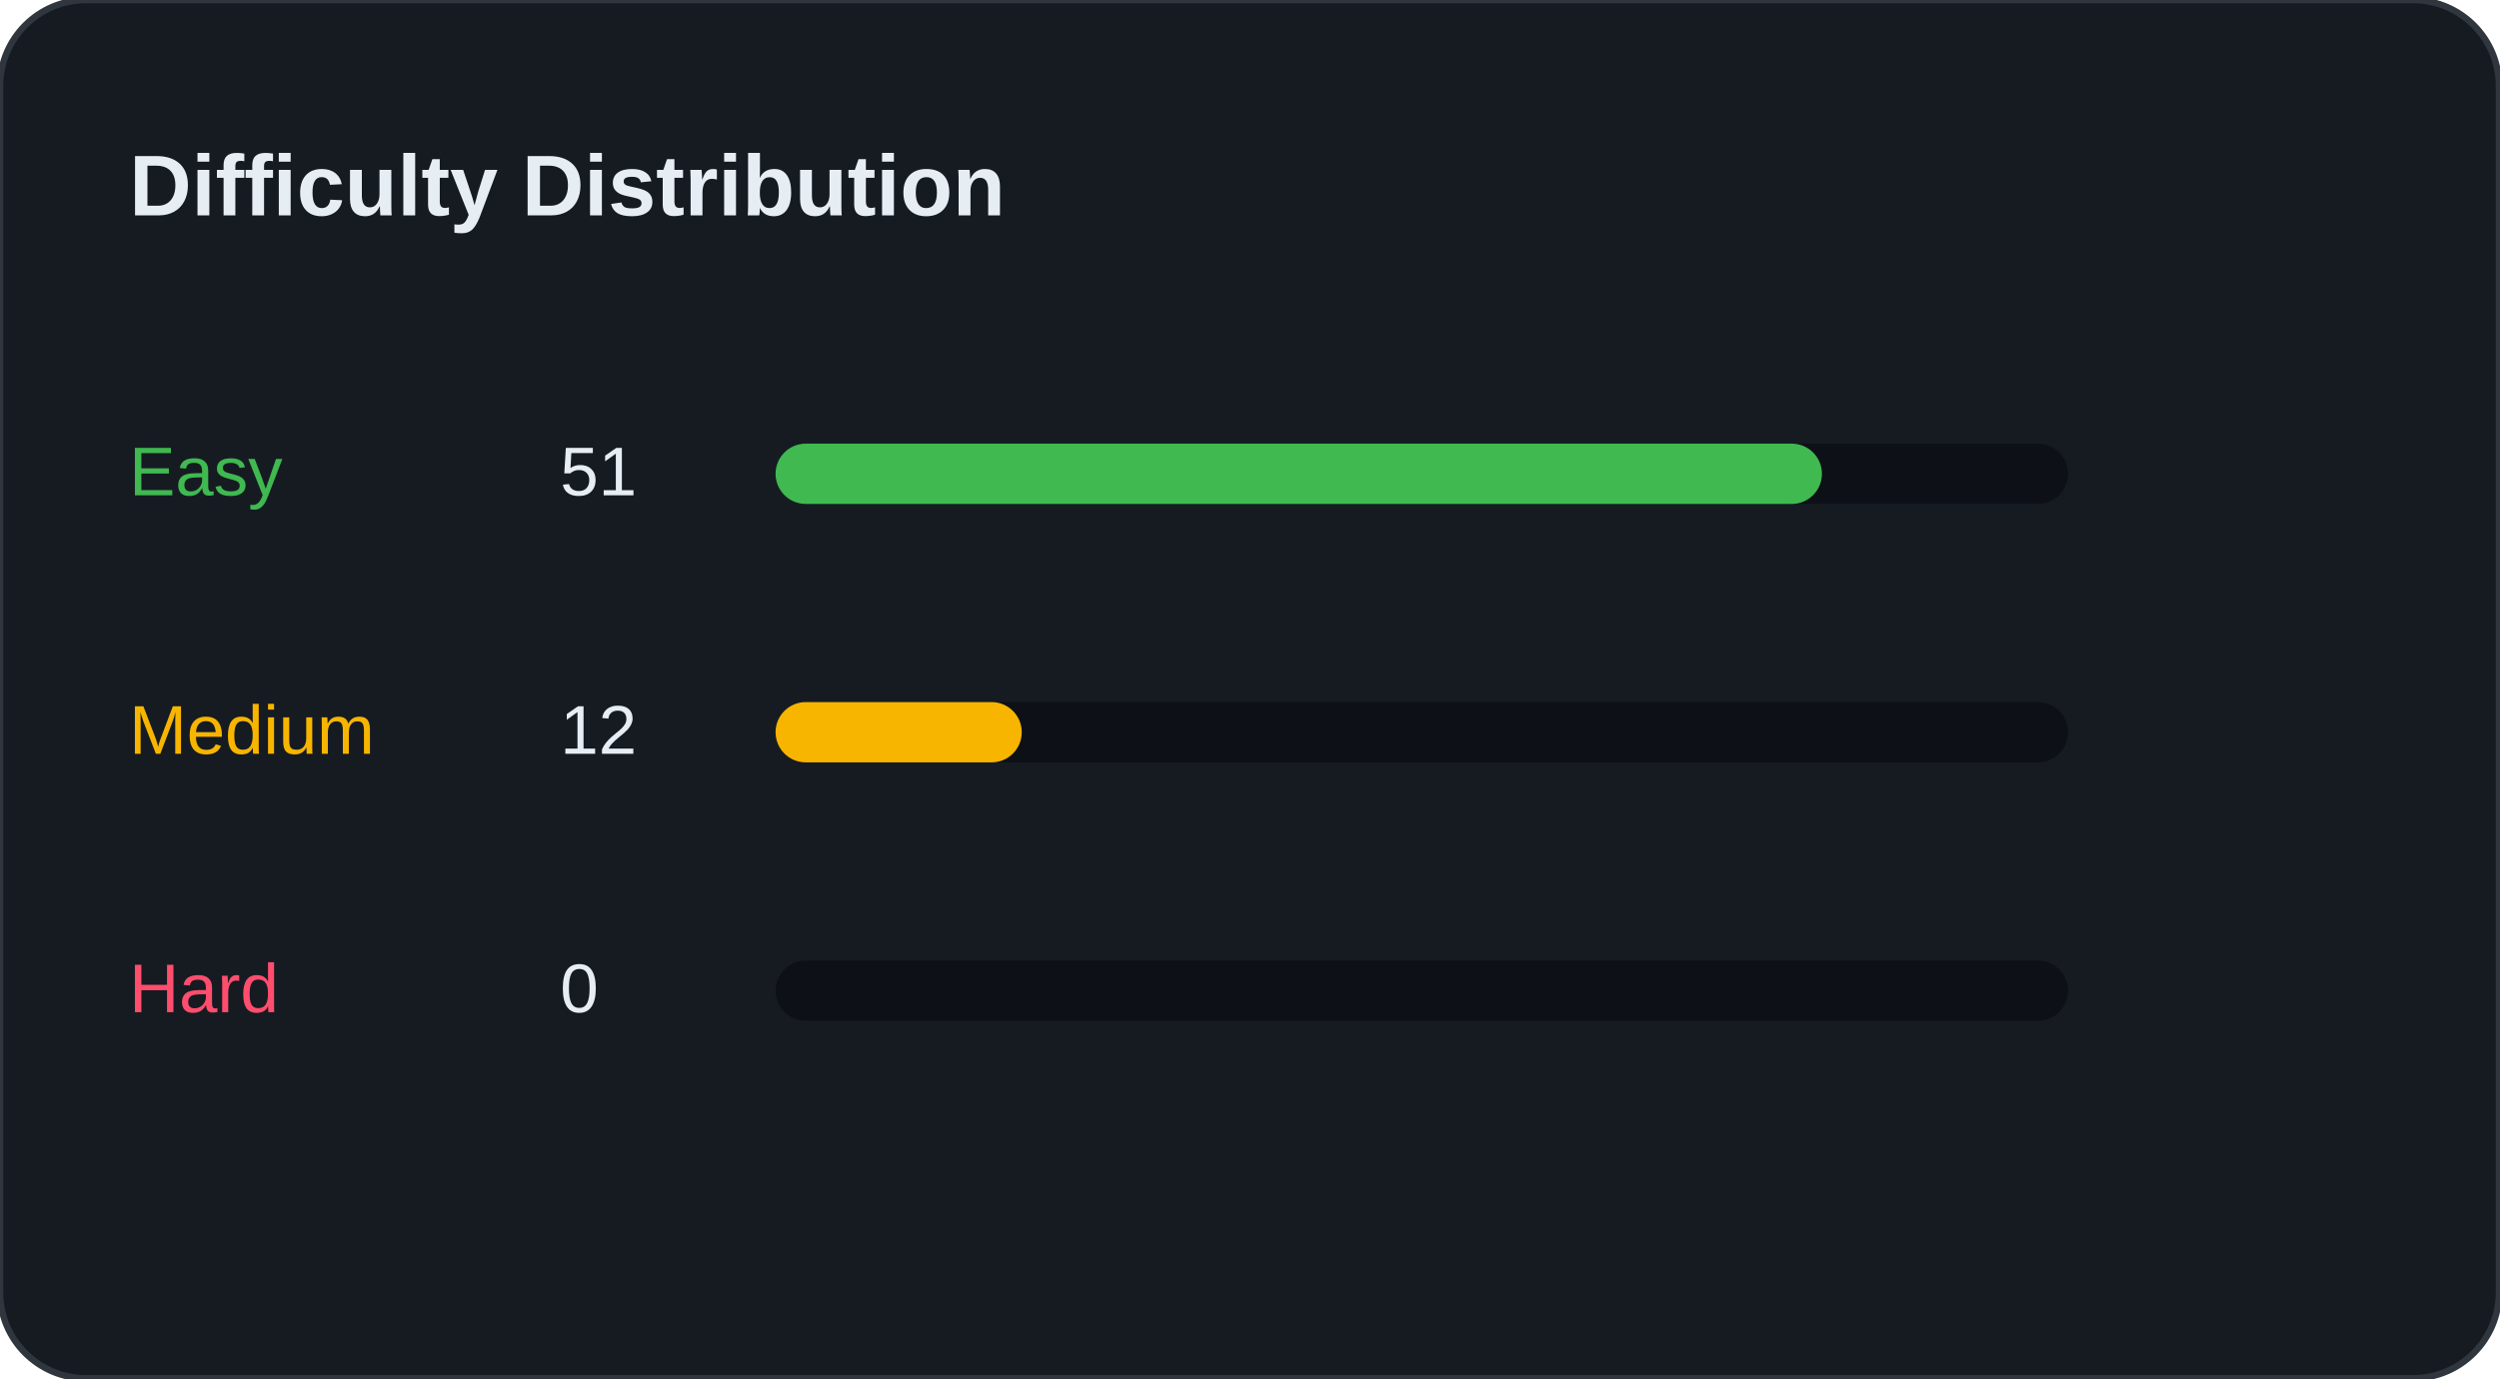
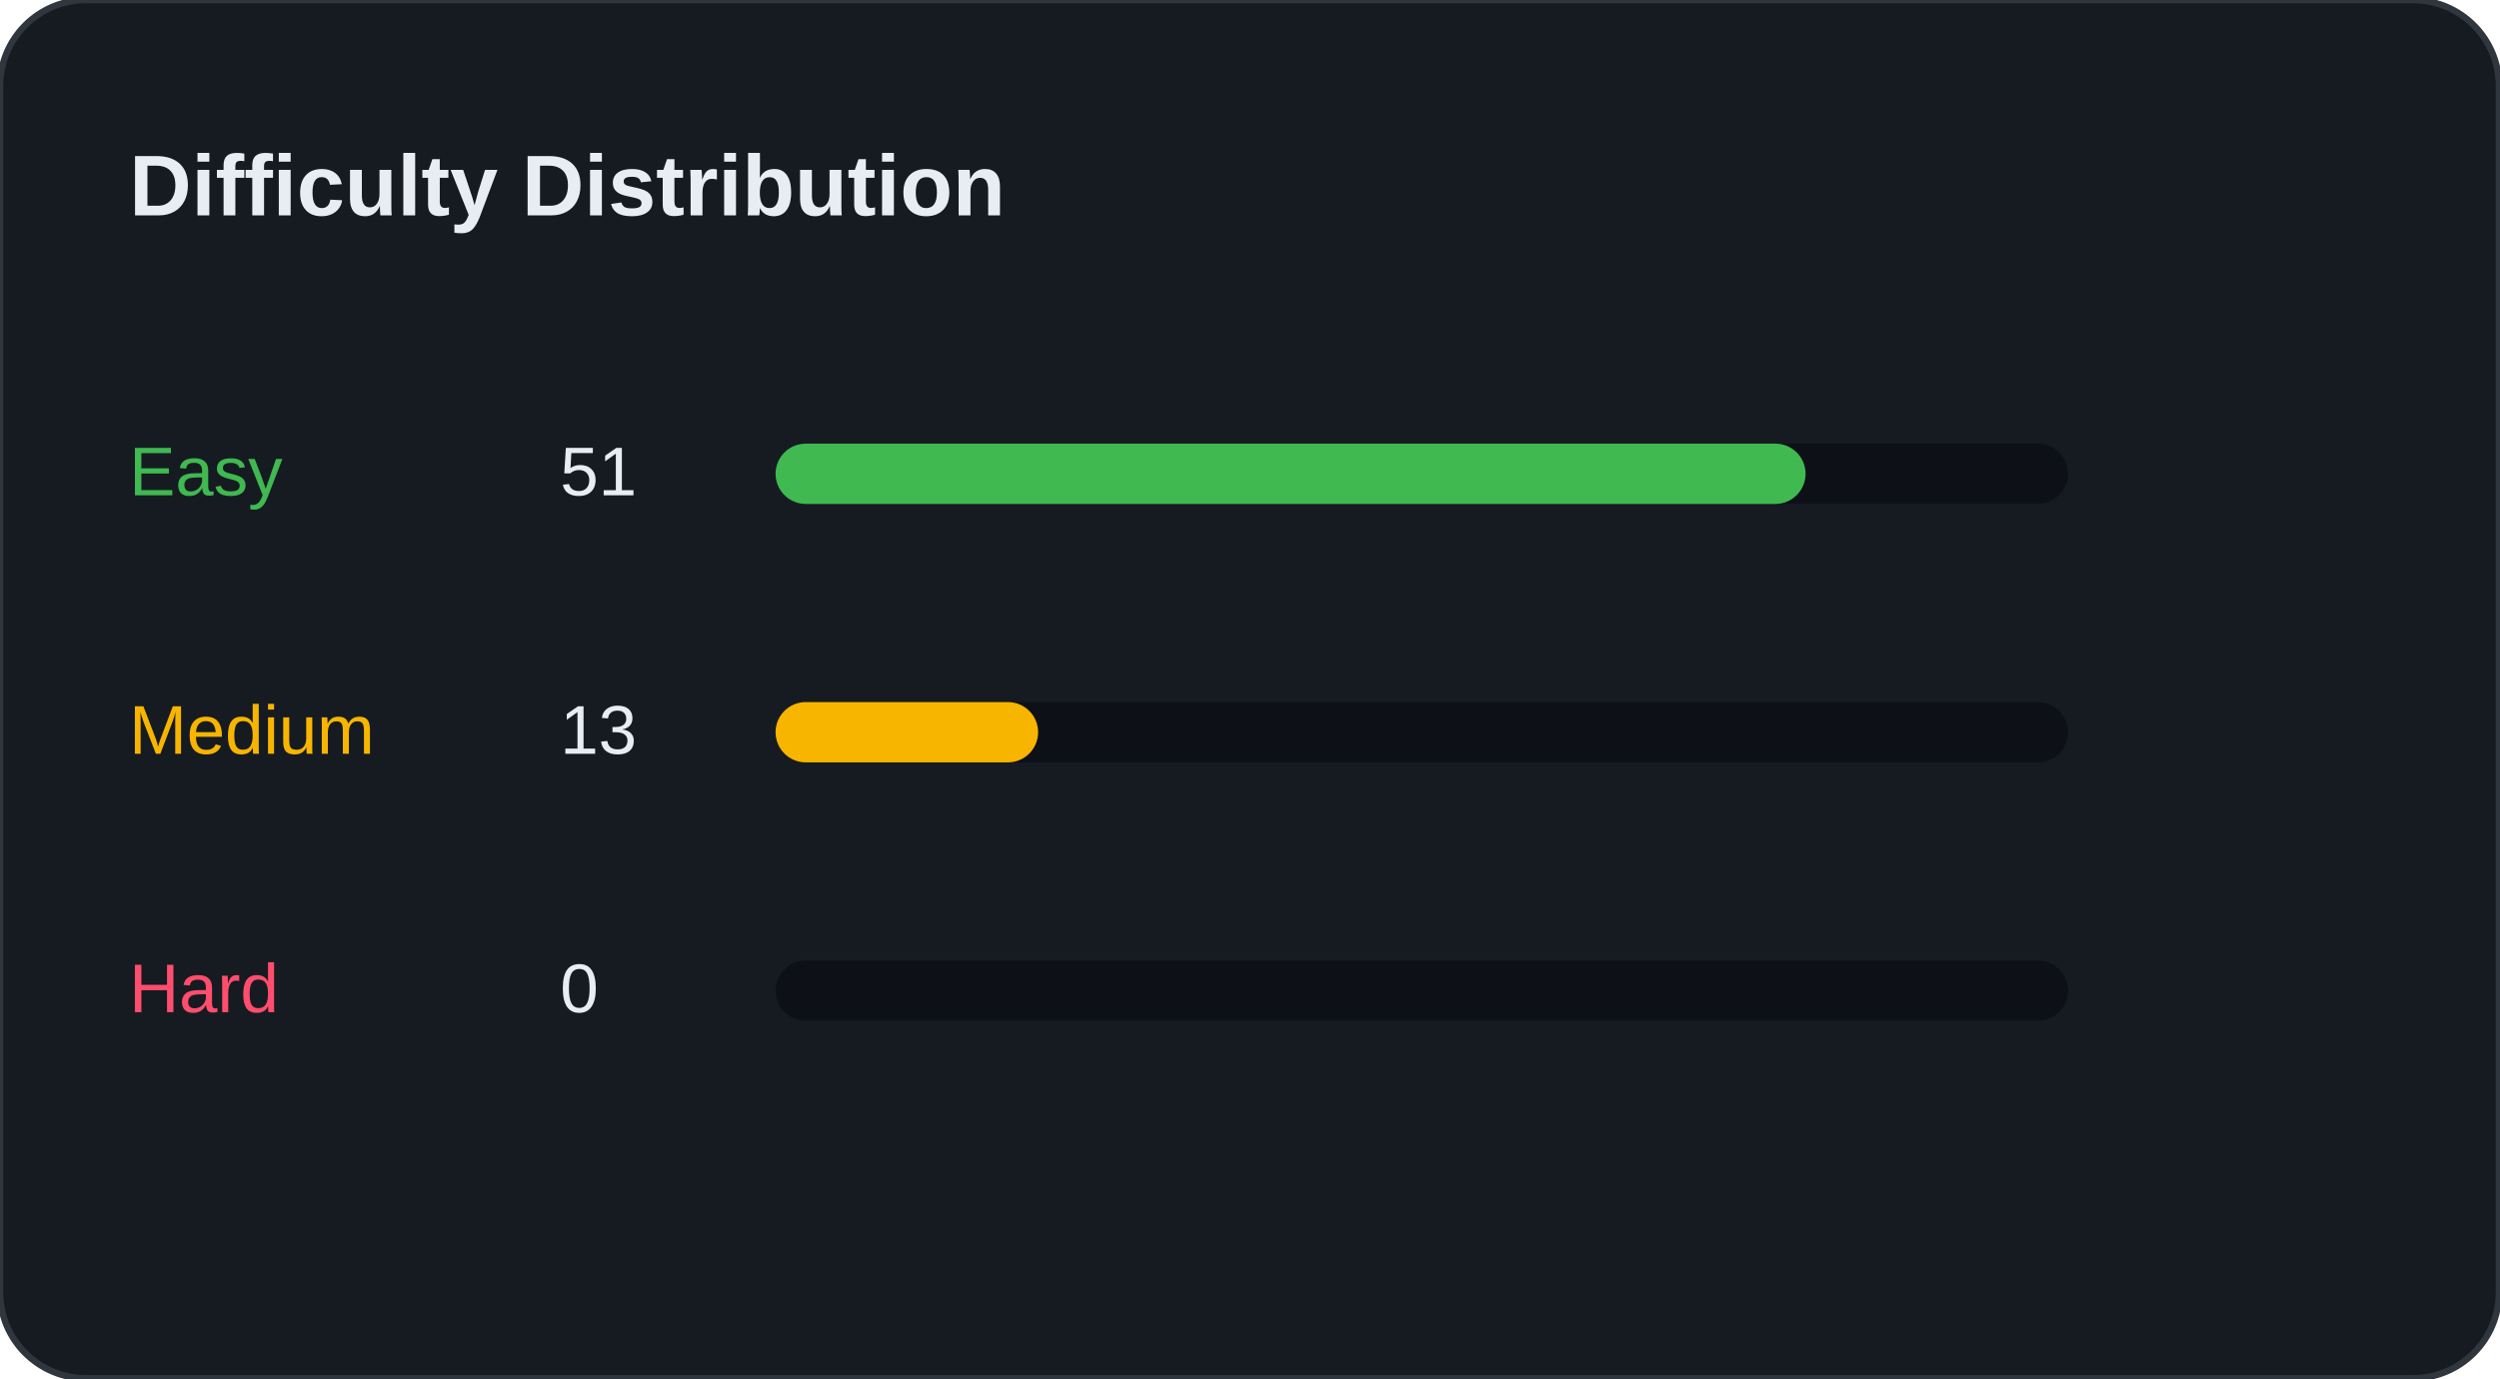
<svg xmlns="http://www.w3.org/2000/svg" width="100%" viewBox="0 0 580 320" preserveAspectRatio="xMidYMid meet">
  <rect width="580" height="320" rx="20" fill="#161B22" stroke="#30363D" stroke-width="1.5" />
  <text x="30" y="50" font-family="Segoe UI, Arial, sans-serif" font-size="20" font-weight="bold" fill="#E6EDF3">Difficulty Distribution</text>
  <g transform="translate(30, 100)">
    <text x="0" y="15" font-family="Segoe UI, Arial, sans-serif" font-size="16" fill="#3FB950">Easy</text>
    <text x="100" y="15" font-family="Segoe UI, Arial, sans-serif" font-size="16" fill="#E6EDF3">51</text>
    <rect x="150" y="3" width="300" height="14" rx="7" fill="#0D1117" />
-     <rect x="150" y="3" width="242.857" height="14" rx="7" fill="#3FB950" />
+     <rect x="150" y="3" width="239.062" height="14" rx="7" fill="#3FB950" />
  </g>
  <g transform="translate(30, 160)">
    <text x="0" y="15" font-family="Segoe UI, Arial, sans-serif" font-size="16" fill="#F7B500">Medium</text>
-     <text x="100" y="15" font-family="Segoe UI, Arial, sans-serif" font-size="16" fill="#E6EDF3">12</text>
+     <text x="100" y="15" font-family="Segoe UI, Arial, sans-serif" font-size="16" fill="#E6EDF3">13</text>
    <rect x="150" y="3" width="300" height="14" rx="7" fill="#0D1117" />
-     <rect x="150" y="3" width="57.143" height="14" rx="7" fill="#F7B500" />
+     <rect x="150" y="3" width="60.938" height="14" rx="7" fill="#F7B500" />
  </g>
  <g transform="translate(30, 220)">
    <text x="0" y="15" font-family="Segoe UI, Arial, sans-serif" font-size="16" fill="#FF4D6D">Hard</text>
    <text x="100" y="15" font-family="Segoe UI, Arial, sans-serif" font-size="16" fill="#E6EDF3">0</text>
    <rect x="150" y="3" width="300" height="14" rx="7" fill="#0D1117" />
    <rect x="150" y="3" width="0" height="14" rx="7" fill="#FF4D6D" />
  </g>
</svg>
